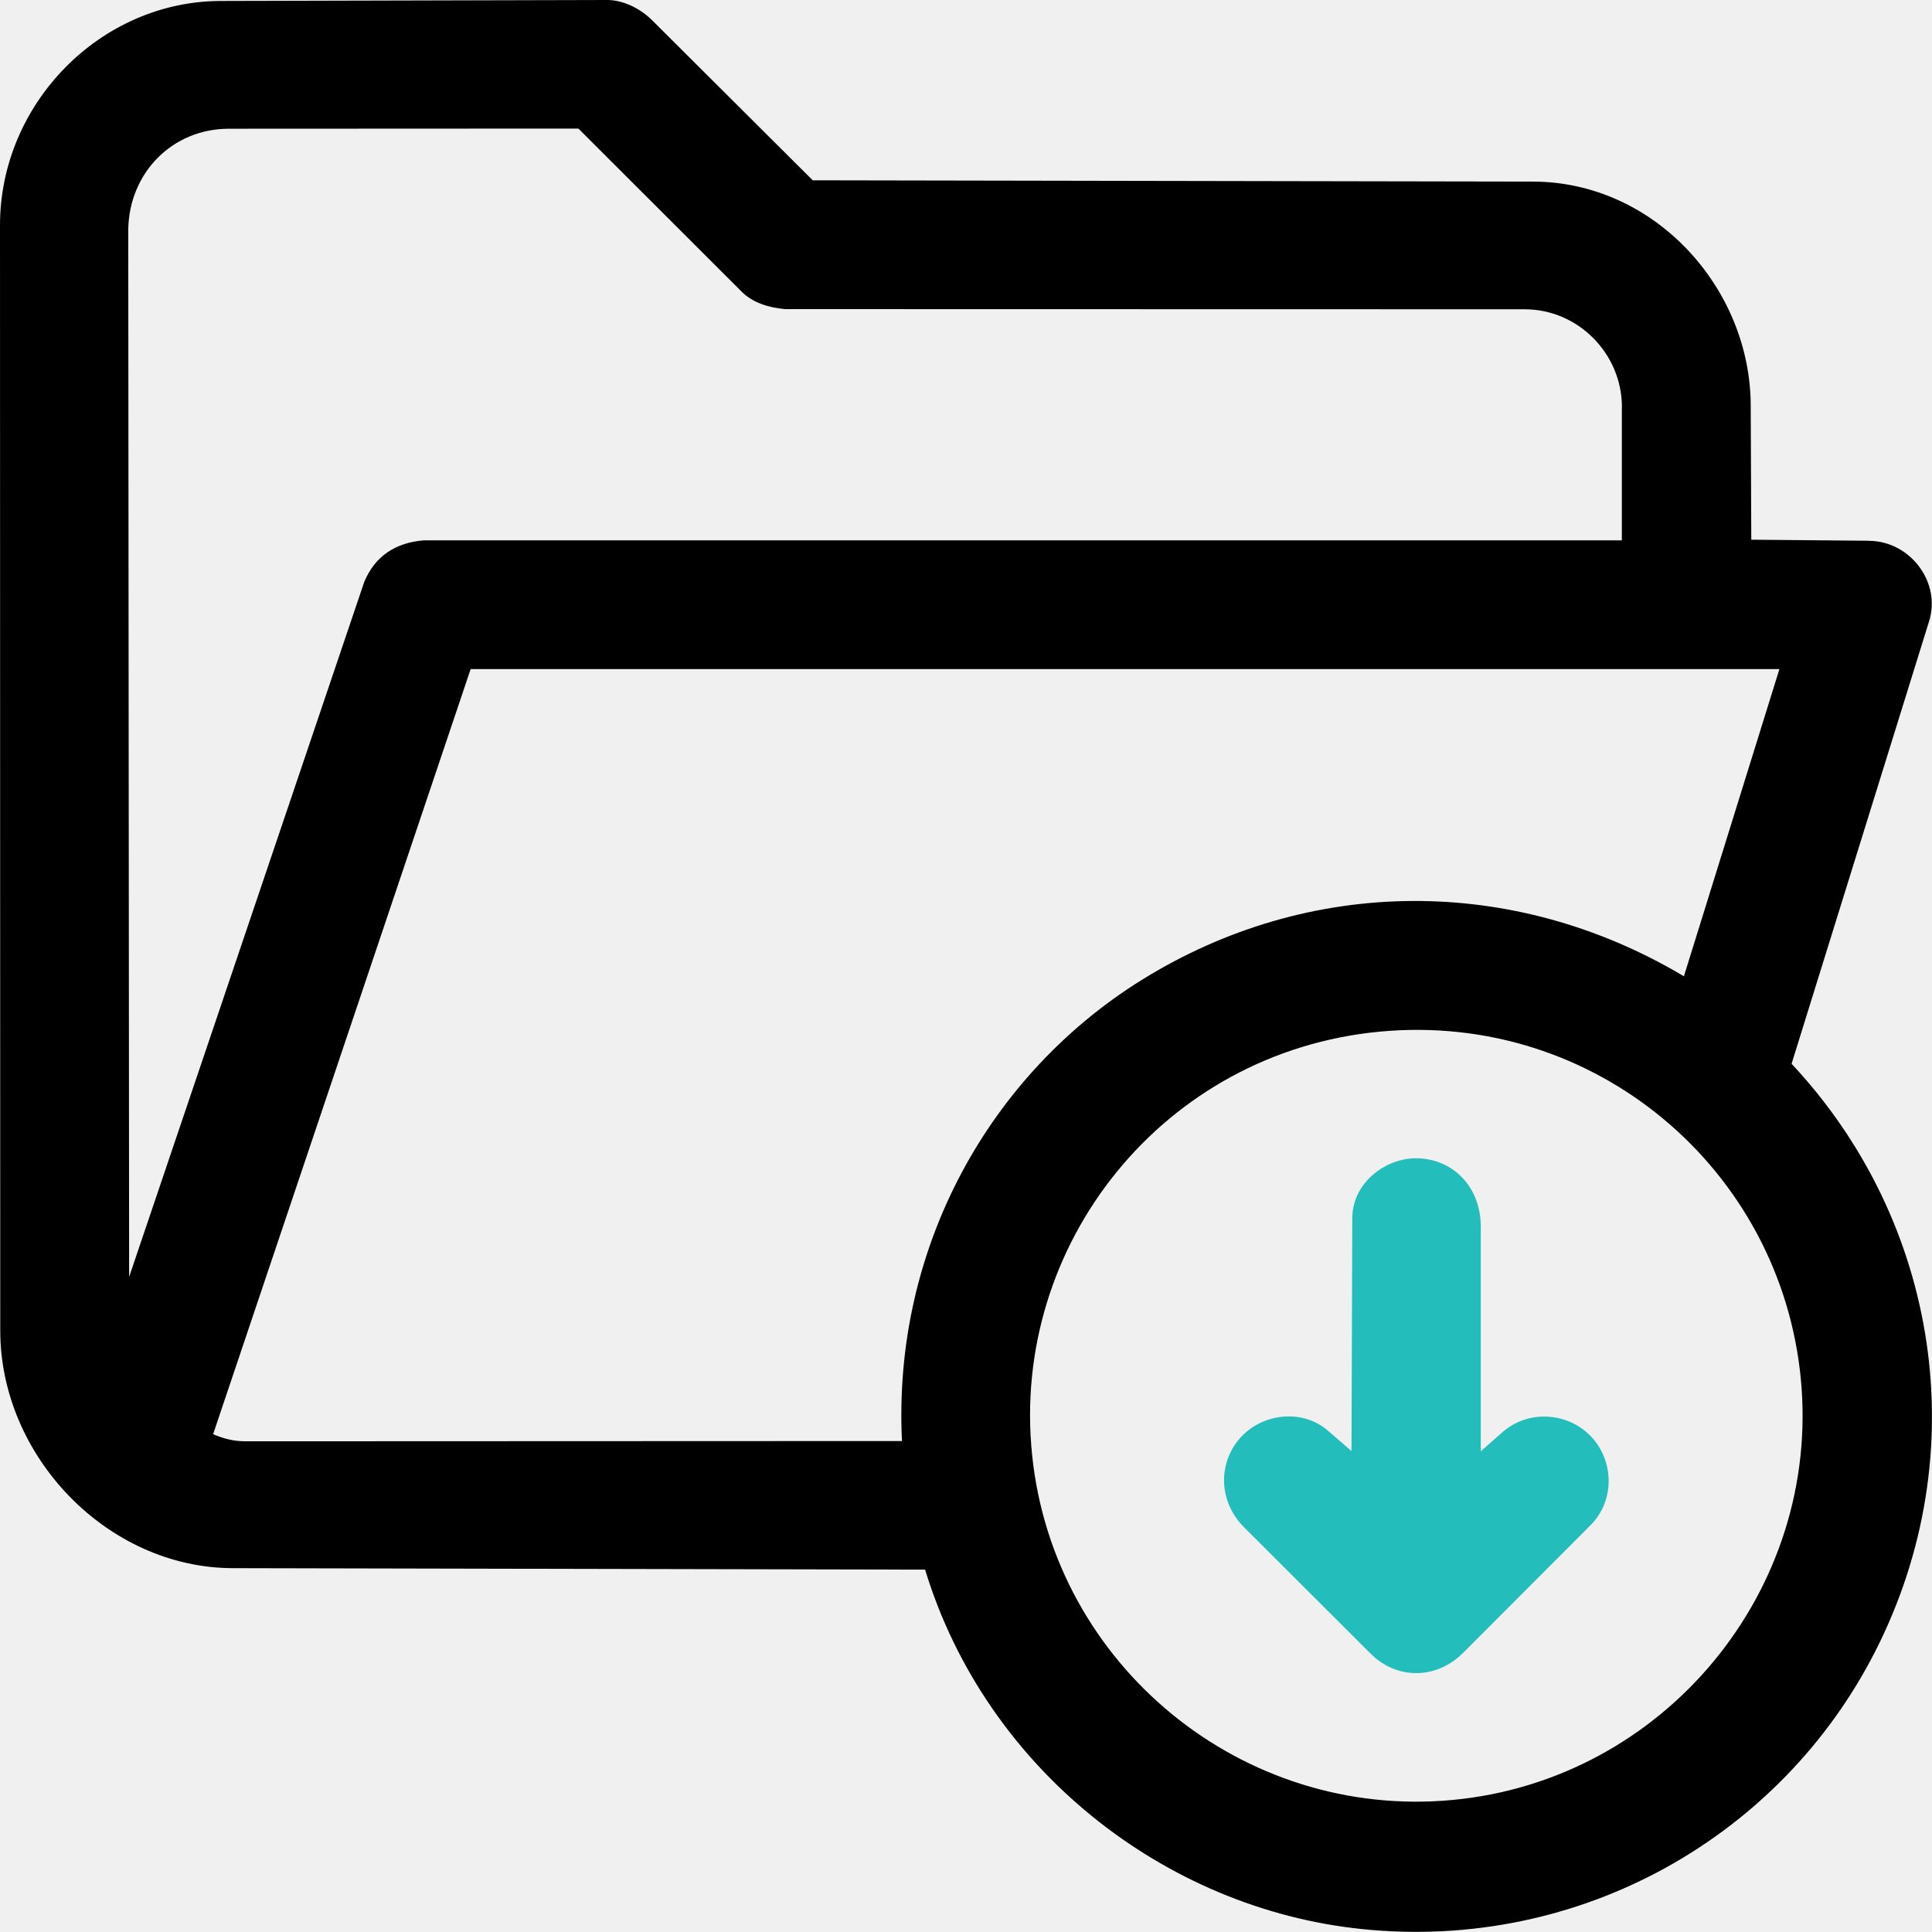
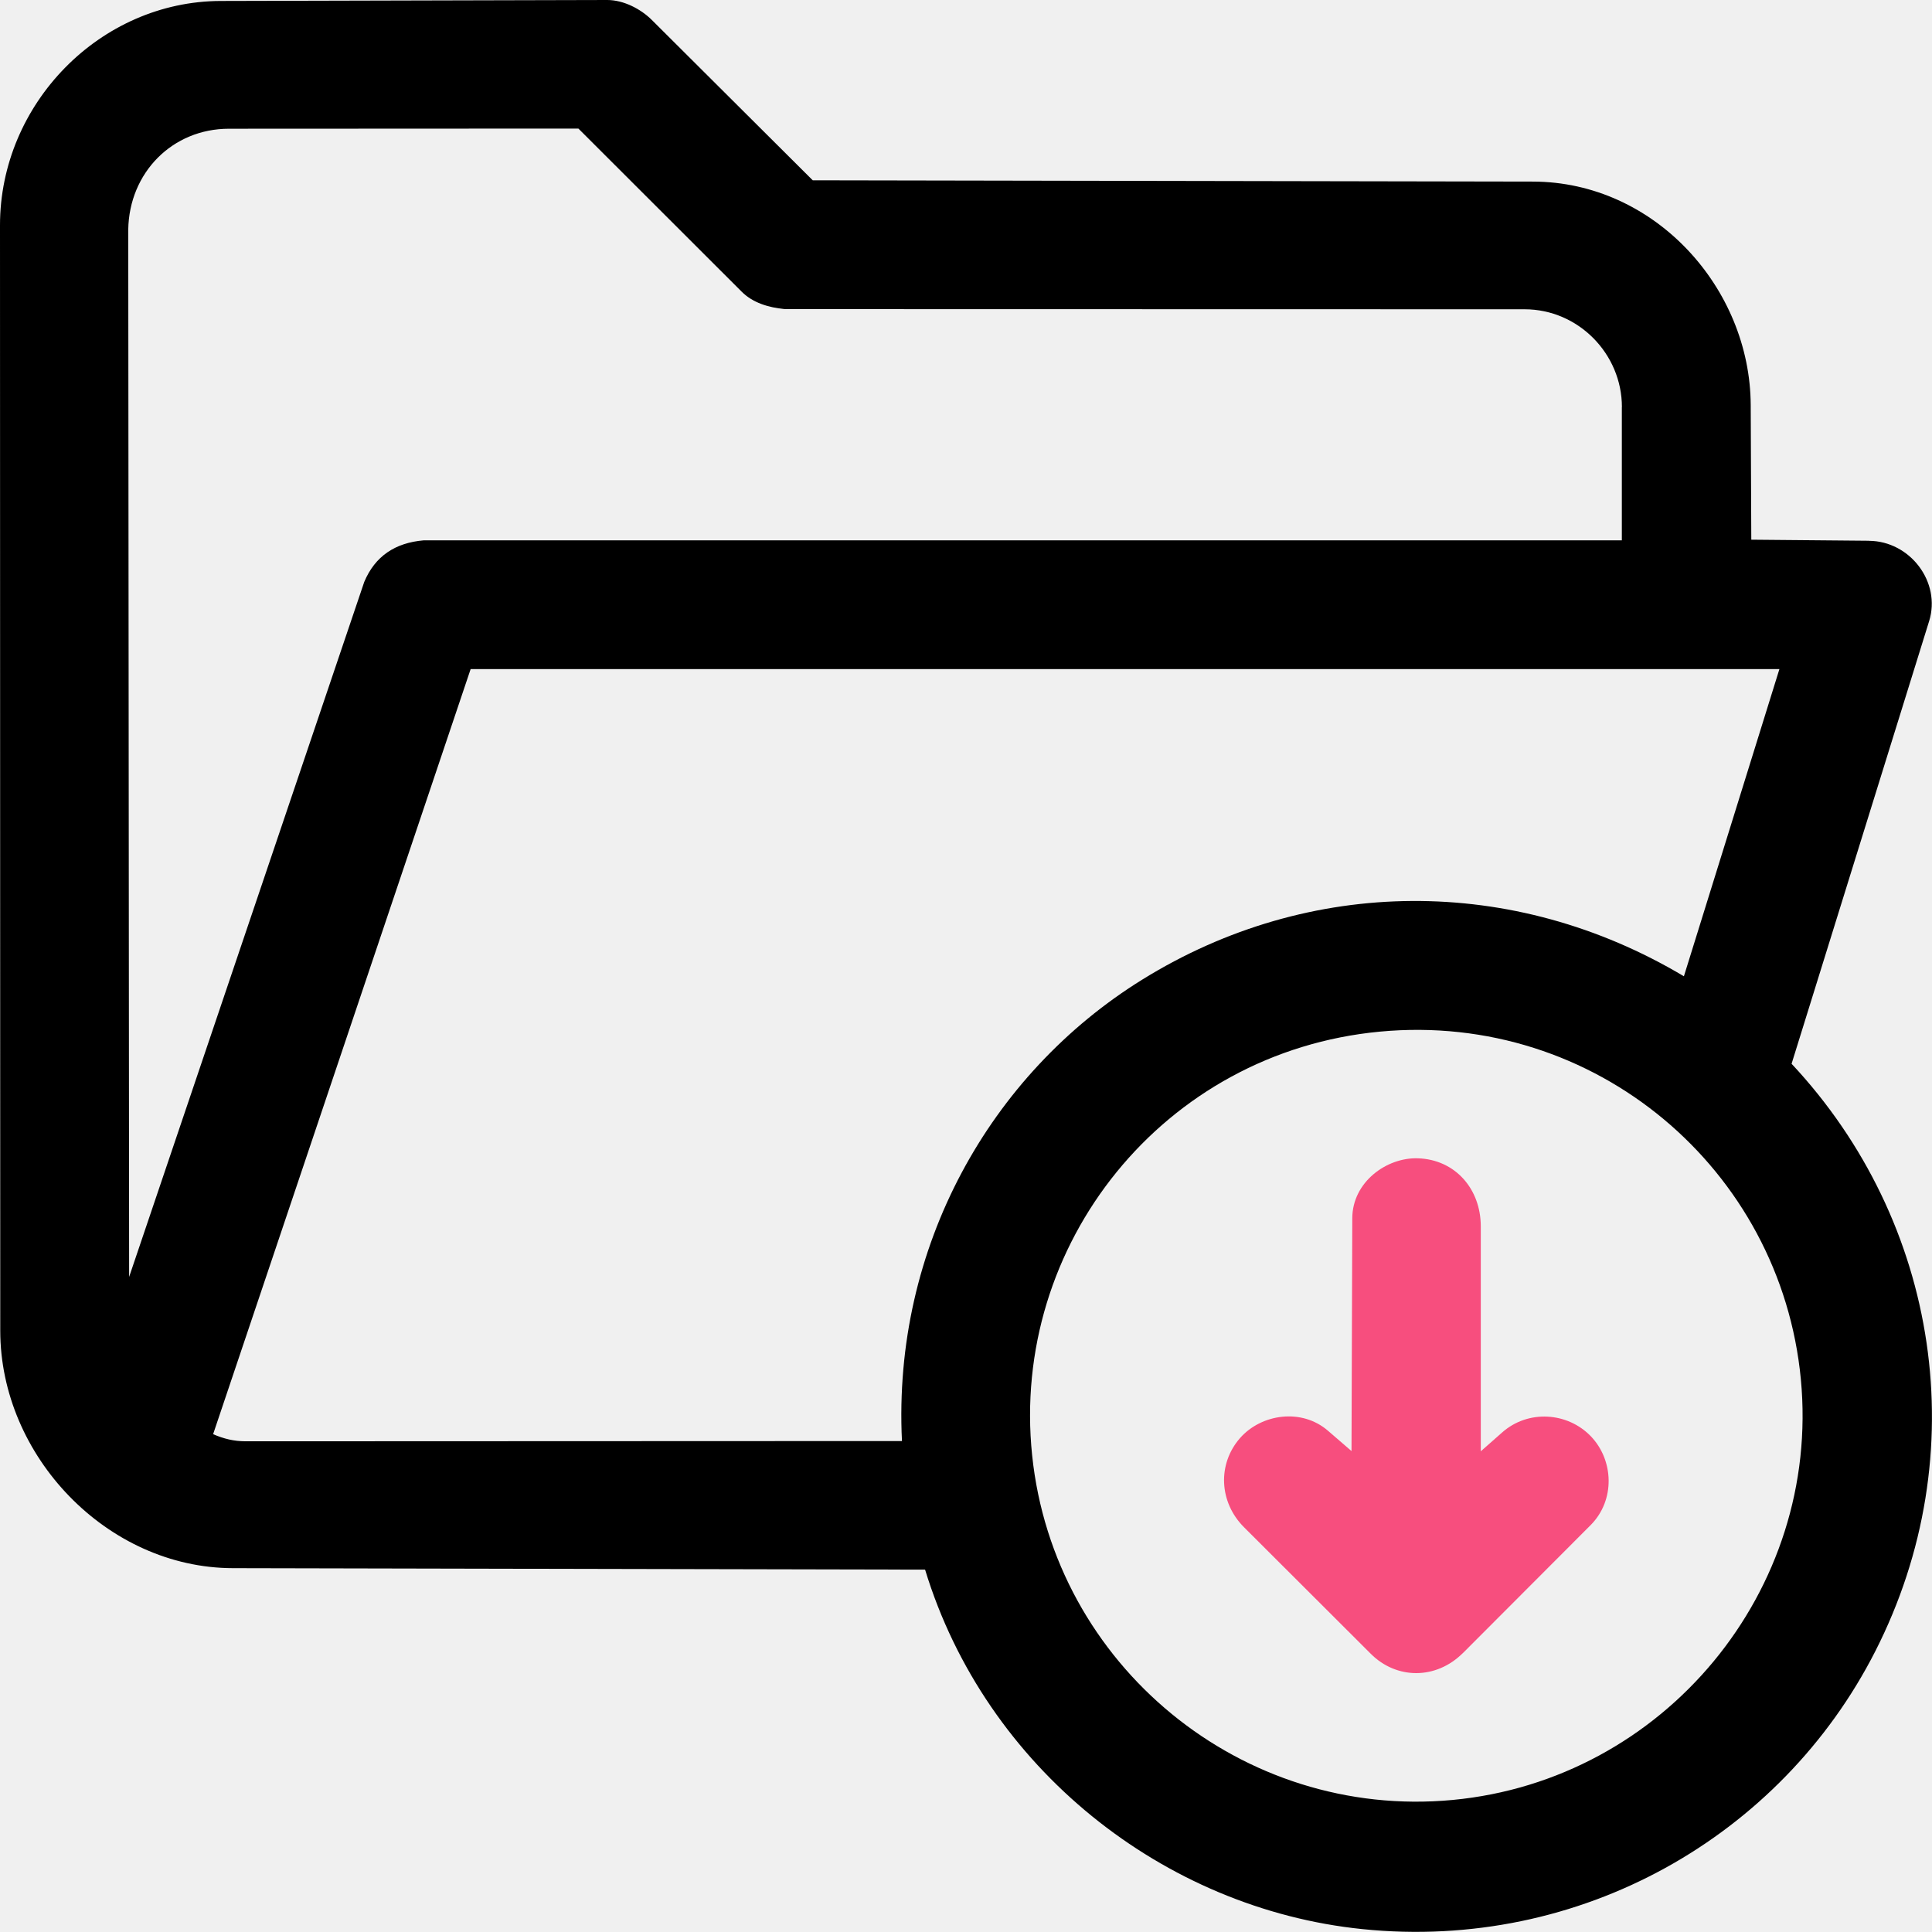
<svg xmlns="http://www.w3.org/2000/svg" width="84" height="84" viewBox="0 0 84 84" fill="none">
  <g clip-path="url(#clip0_575_23363)">
    <path d="M81.266 23.514C83.04 23.528 84.406 25.3 83.874 27.01L77.895 46.251C84.319 53.12 85.906 63.211 81.533 71.796C77.433 79.846 68.713 84.844 59.23 83.874C50.605 82.991 42.853 76.875 40.221 68.245L10.125 68.181C4.658 68.171 0.014 63.309 0.011 57.859L0 9.79C0 4.515 4.349 0.056 9.592 0.042L26.403 0C27.114 0 27.864 0.392 28.341 0.869L35.336 7.839L66.653 7.895C71.937 7.906 76.094 12.515 76.118 17.608L76.143 23.465L81.266 23.511V23.514ZM70.518 17.7C70.518 15.384 68.622 13.447 66.288 13.447L34.124 13.44C33.402 13.37 32.722 13.16 32.245 12.68L25.148 5.59L9.956 5.597C7.493 5.597 5.618 7.506 5.576 9.979L5.614 55.519L15.837 25.3C16.307 24.18 17.183 23.598 18.423 23.493H70.515V17.7H70.518ZM39.216 62.654C38.802 54.233 43.046 46.692 49.666 42.59C56.931 38.086 65.808 38.03 73.213 42.447L77.366 29.09H20.463L9.266 62.356C9.725 62.553 10.163 62.665 10.682 62.665L39.216 62.654ZM60.001 44.853C50.591 45.736 43.919 54.104 44.876 63.278C45.829 72.409 54.001 79.121 63.155 78.259C72.347 77.394 79.174 69.162 78.298 59.968C77.429 50.846 69.362 43.974 60.001 44.853Z" fill="black" />
-     <path d="M63.611 71.864C62.44 73.038 60.719 73.024 59.598 71.903L54.089 66.403C52.999 65.314 52.925 63.654 53.917 62.522C54.842 61.472 56.595 61.212 57.744 62.211L58.761 63.09L58.795 52.967C58.799 51.391 60.292 50.315 61.648 50.361C63.26 50.413 64.378 51.681 64.382 53.314V63.1L65.307 62.284C66.442 61.275 68.156 61.398 69.165 62.445C70.161 63.479 70.241 65.223 69.155 66.312L63.614 71.864H63.611Z" fill="#23BDBB" />
+     <path d="M63.611 71.864C62.44 73.038 60.719 73.024 59.598 71.903L54.089 66.403C52.999 65.314 52.925 63.654 53.917 62.522C54.842 61.472 56.595 61.212 57.744 62.211L58.761 63.09L58.795 52.967C58.799 51.391 60.292 50.315 61.648 50.361C63.26 50.413 64.378 51.681 64.382 53.314V63.1L65.307 62.284C66.442 61.275 68.156 61.398 69.165 62.445C70.161 63.479 70.241 65.223 69.155 66.312L63.614 71.864H63.611Z" fill="#F74E7E" />
  </g>
  <defs>
    <clipPath id="clip0_575_23363">
      <rect width="84" height="84" fill="white" />
    </clipPath>
  </defs>
</svg>
